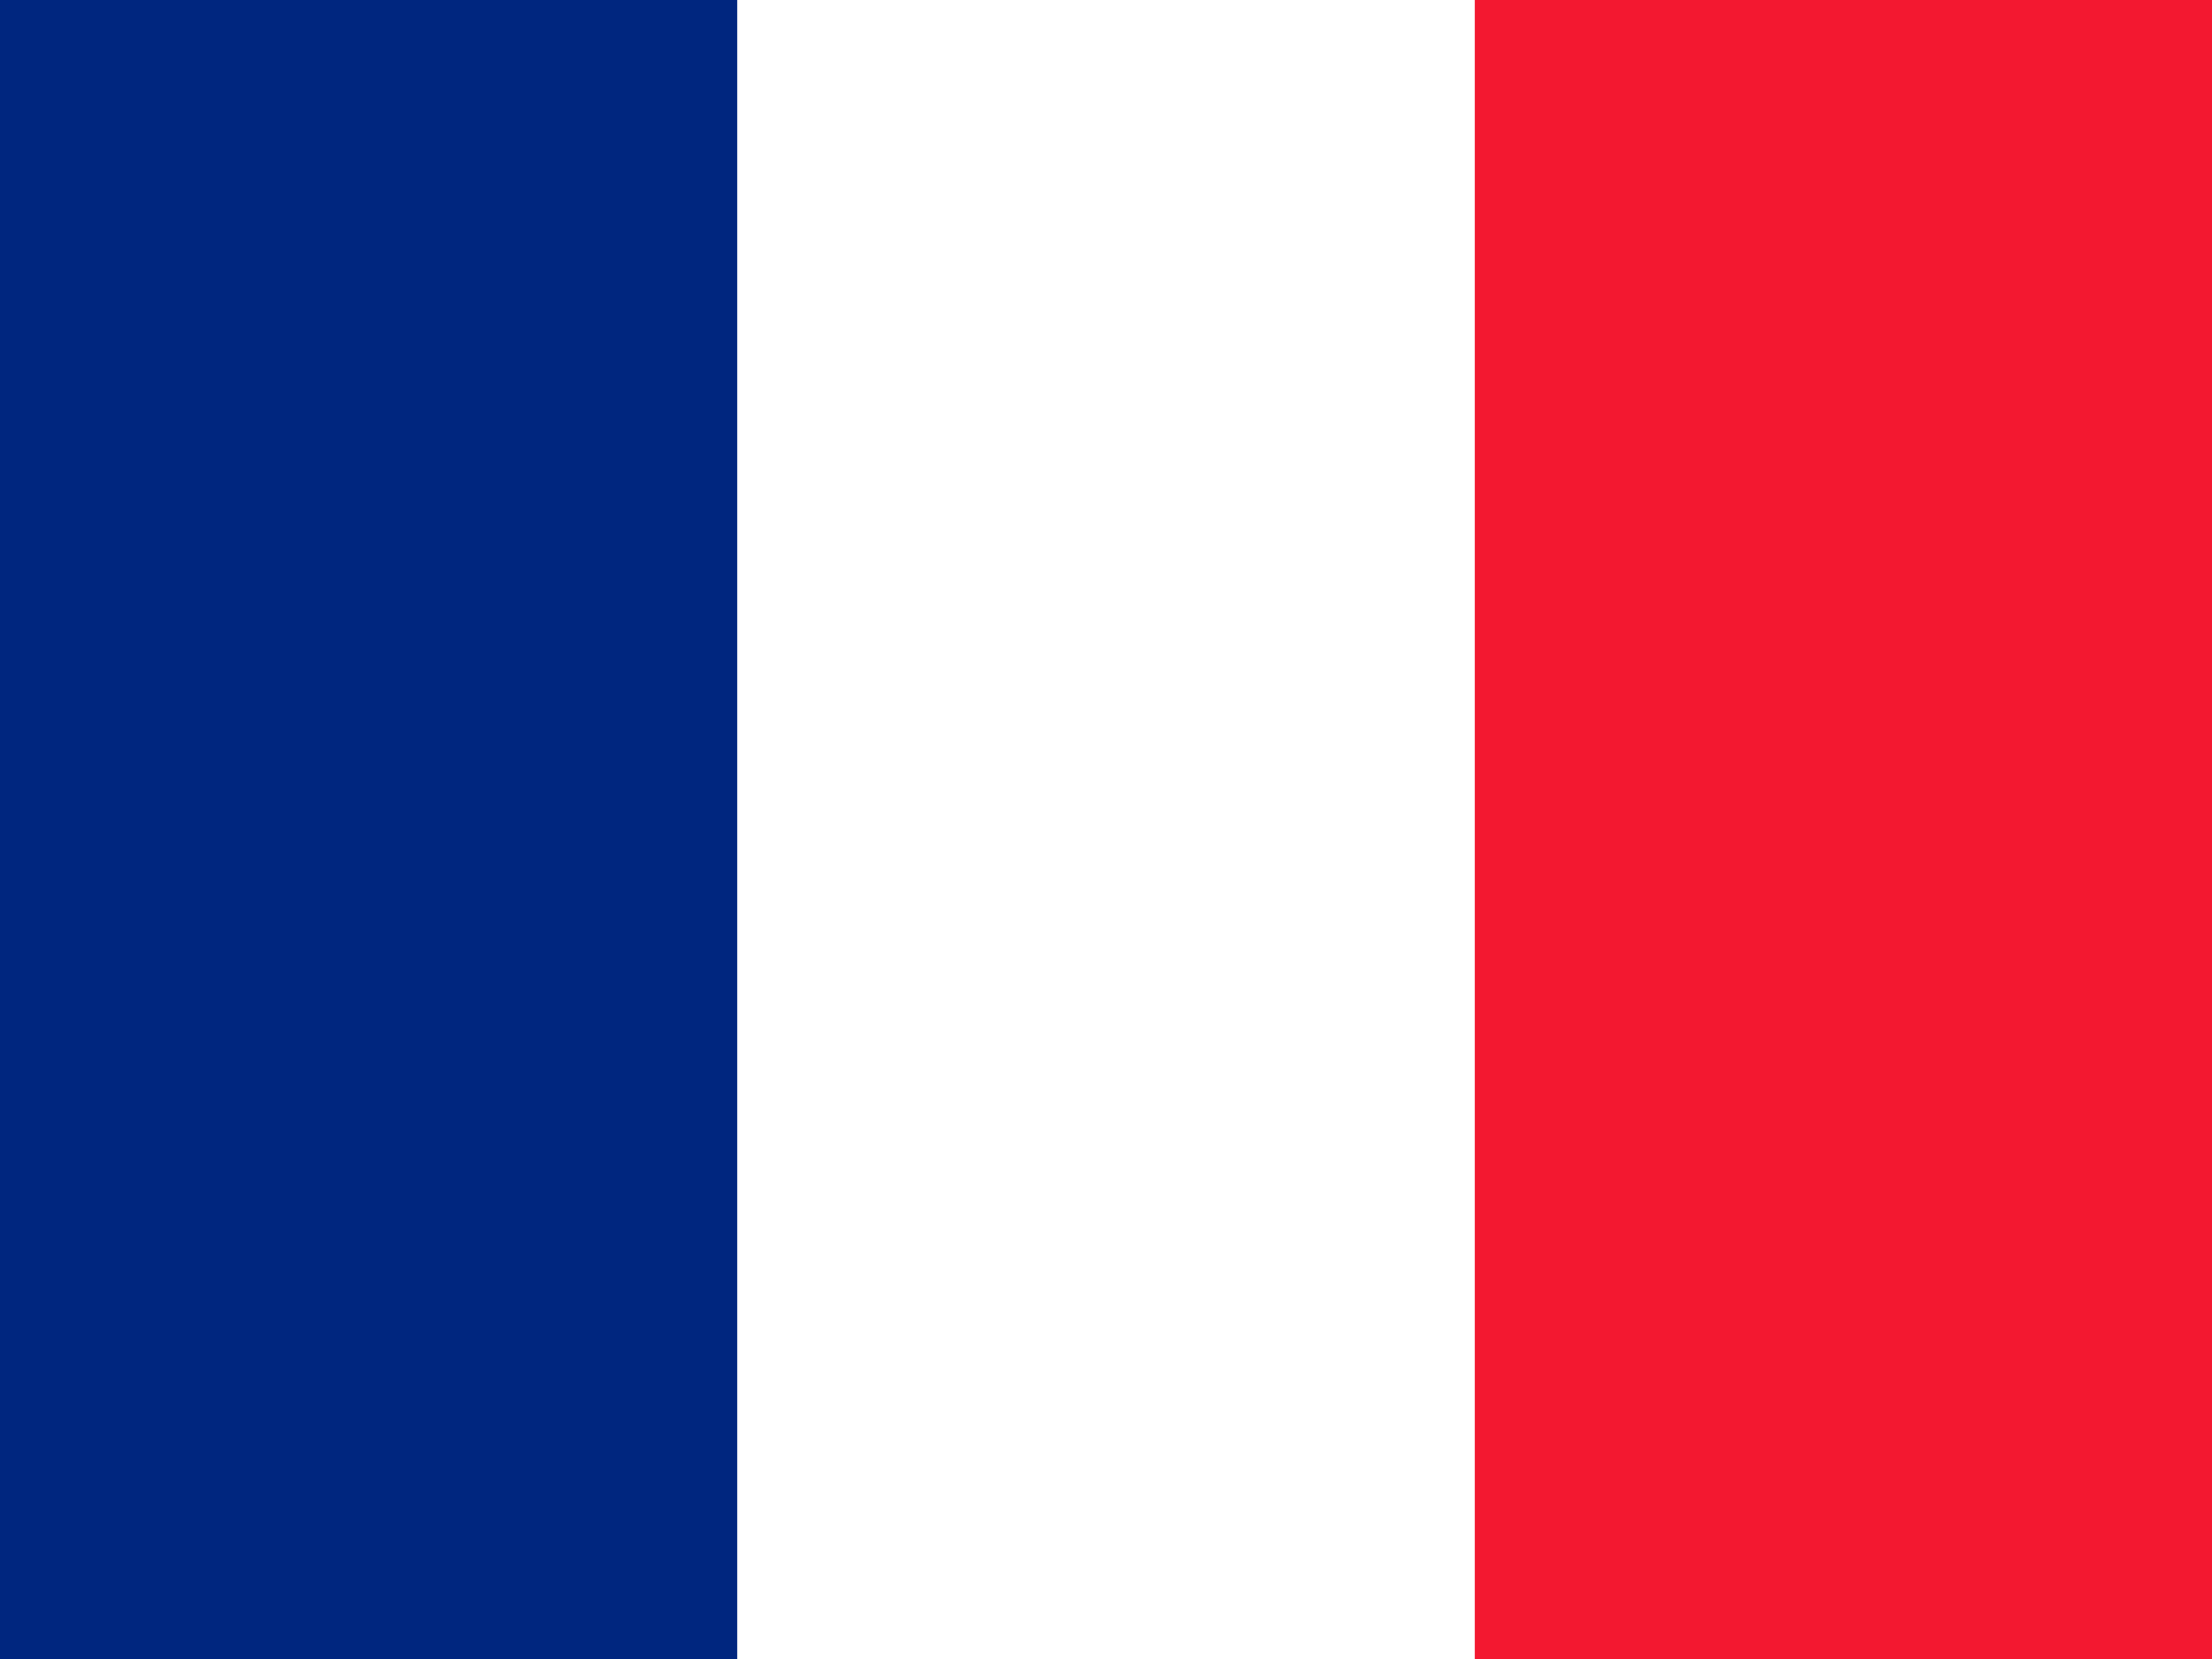
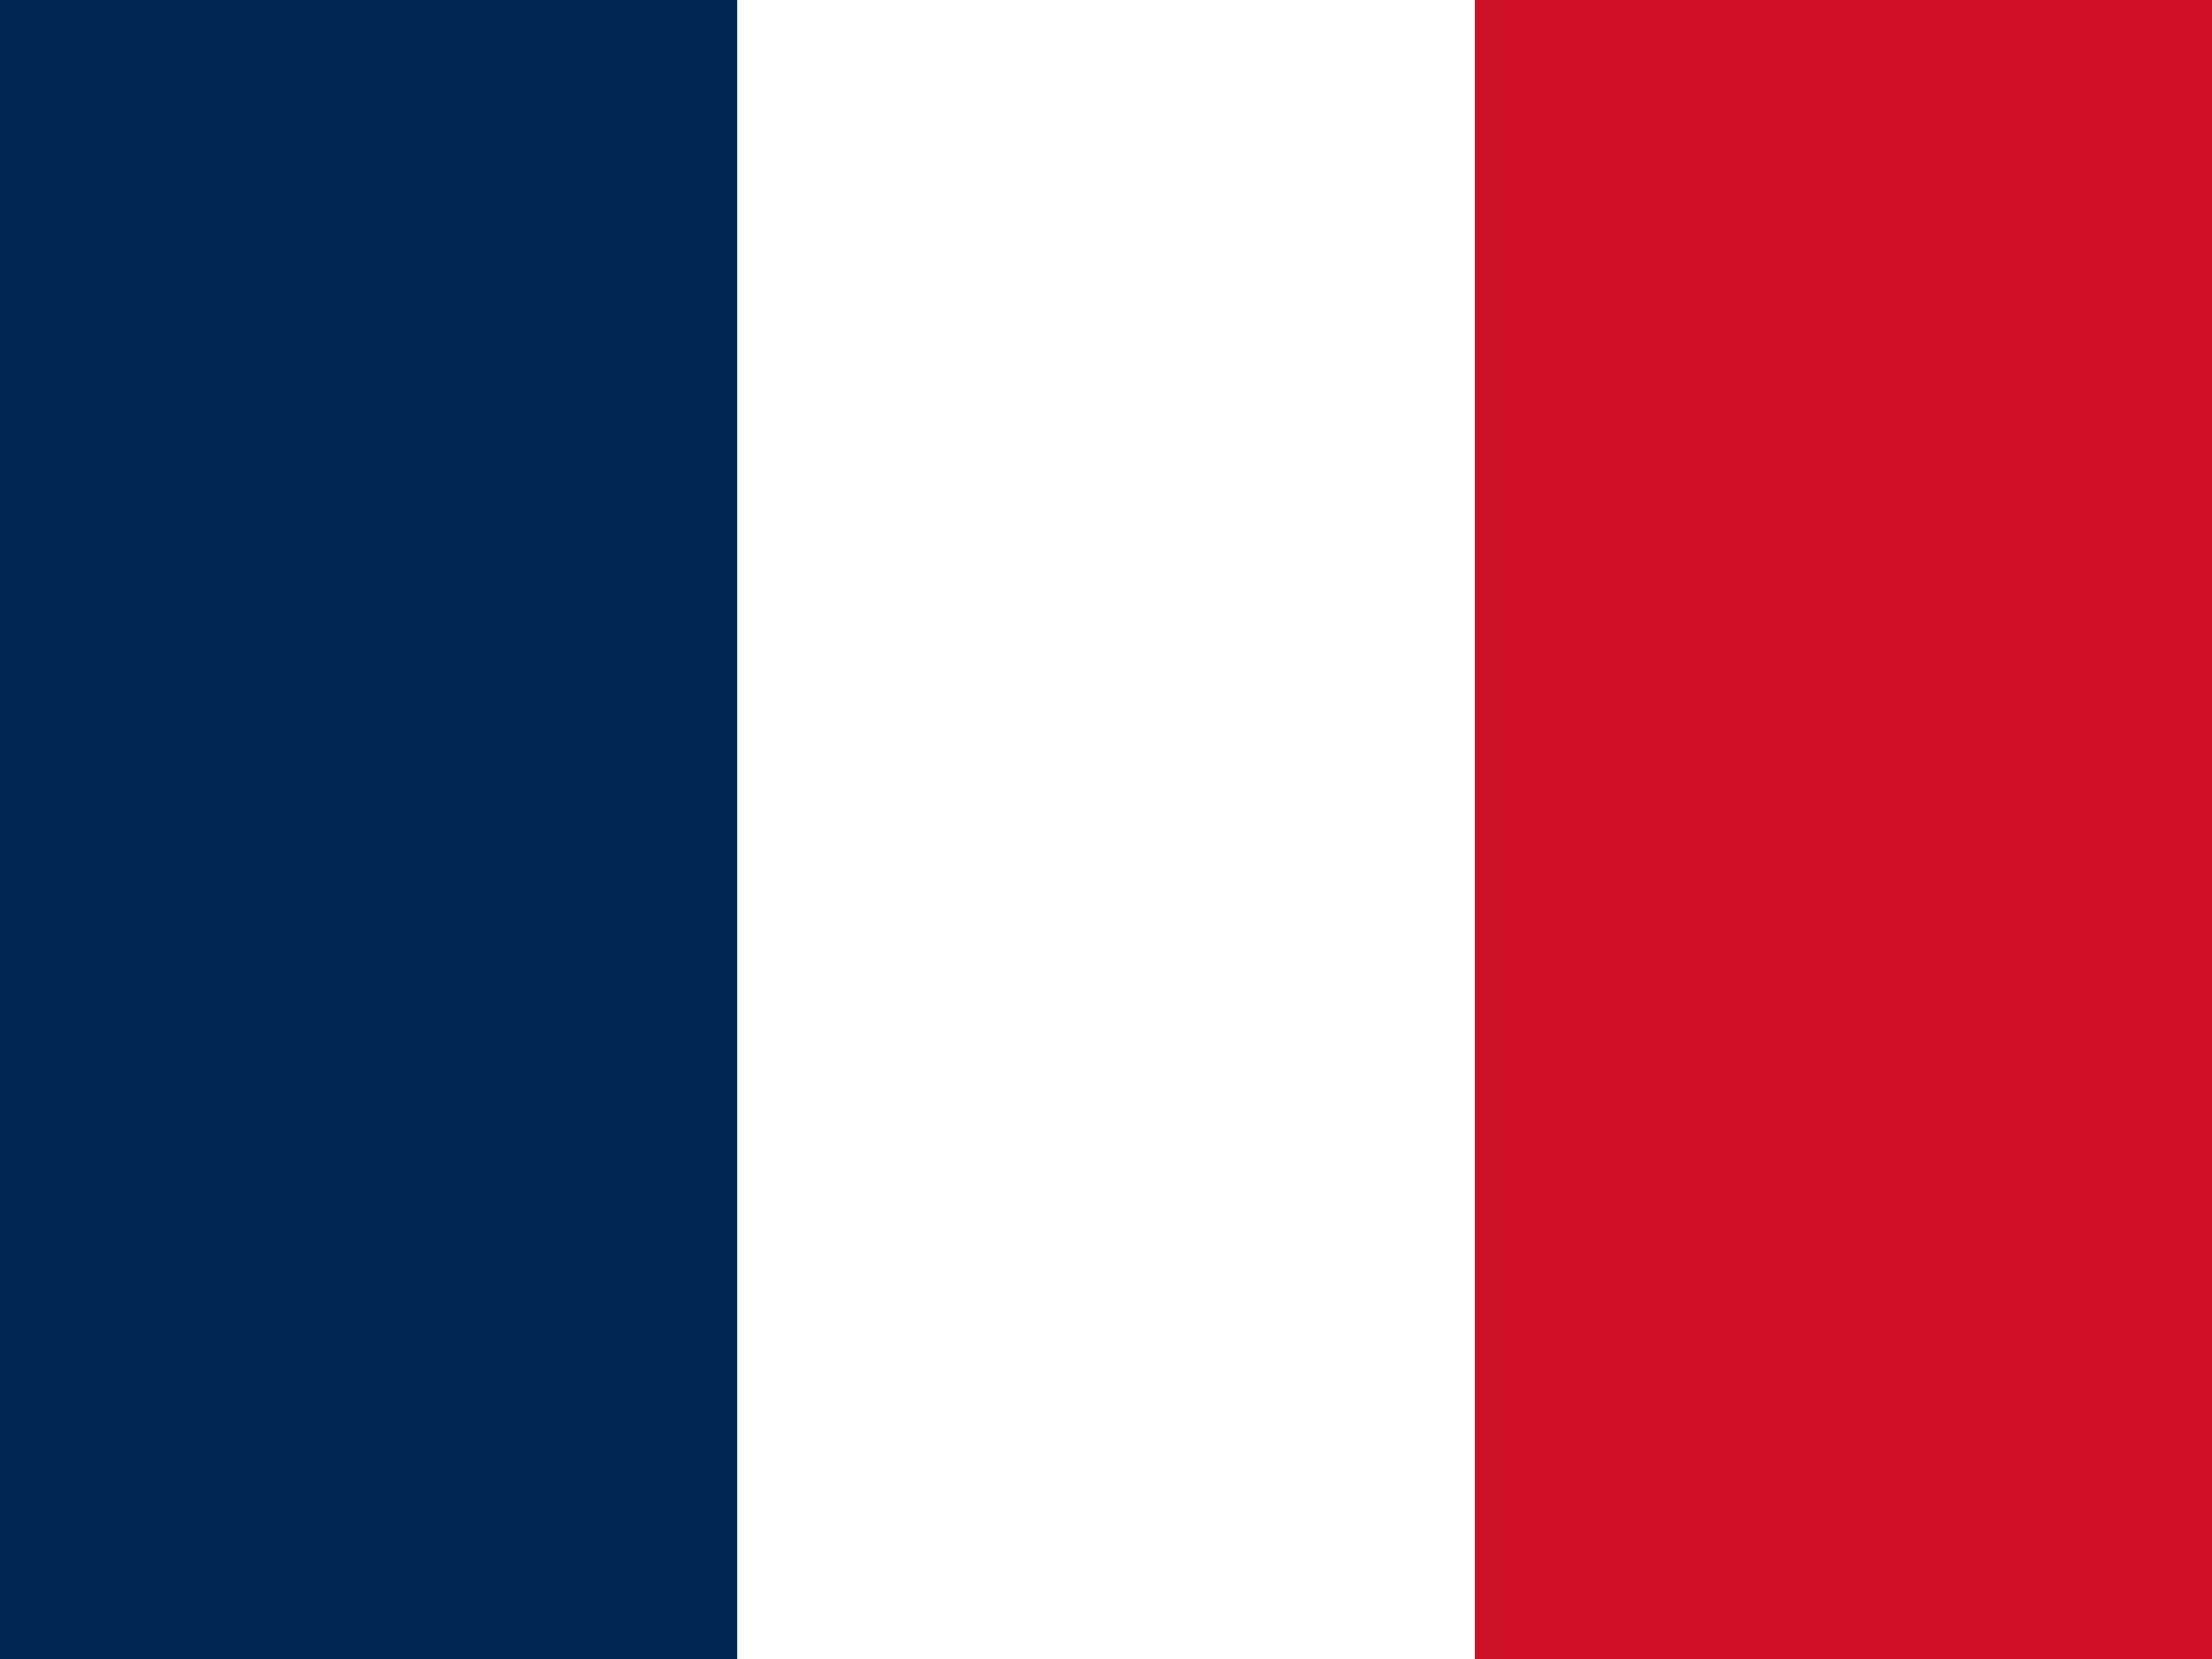
<svg xmlns="http://www.w3.org/2000/svg" id="flag-icons-mf" viewBox="0 0 640 480">
  <g fill-rule="evenodd" stroke-width="1pt">
    <path fill="#fff" d="M0 0h640v480H0z" />
-     <path fill="#00267f" d="M0 0h213.3v480H0z" />
-     <path fill="#f31830" d="M426.7 0H640v480H426.7z" />
+     <path fill="#002654" d="M0 0h213.3v480H0z" />
+     <path fill="#ce1126" d="M426.7 0H640v480H426.7z" />
  </g>
</svg>
